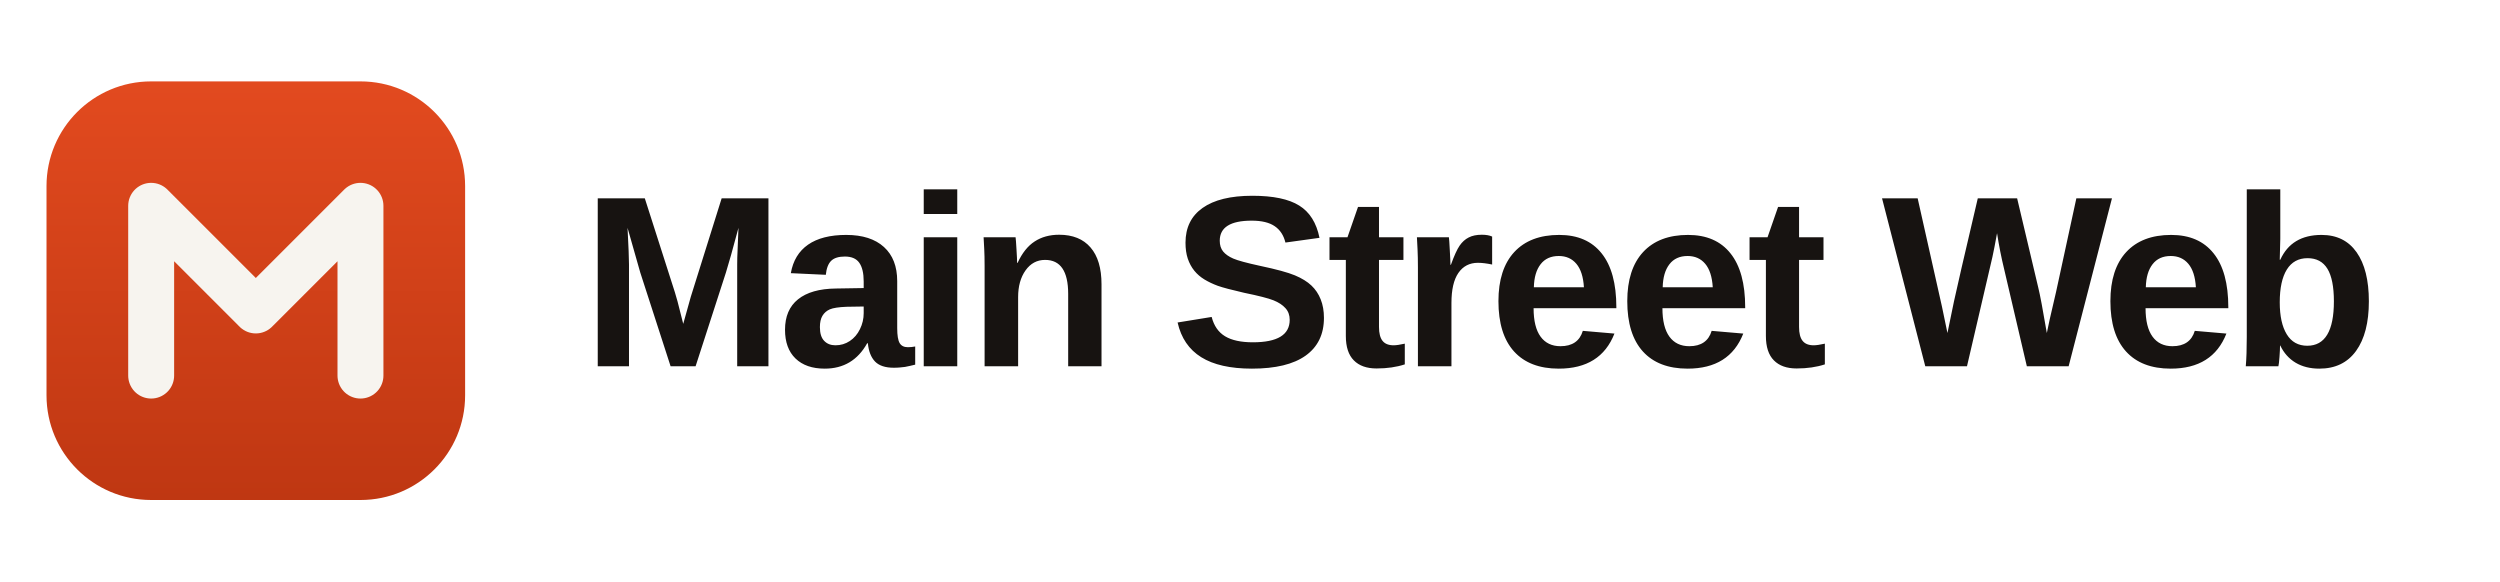
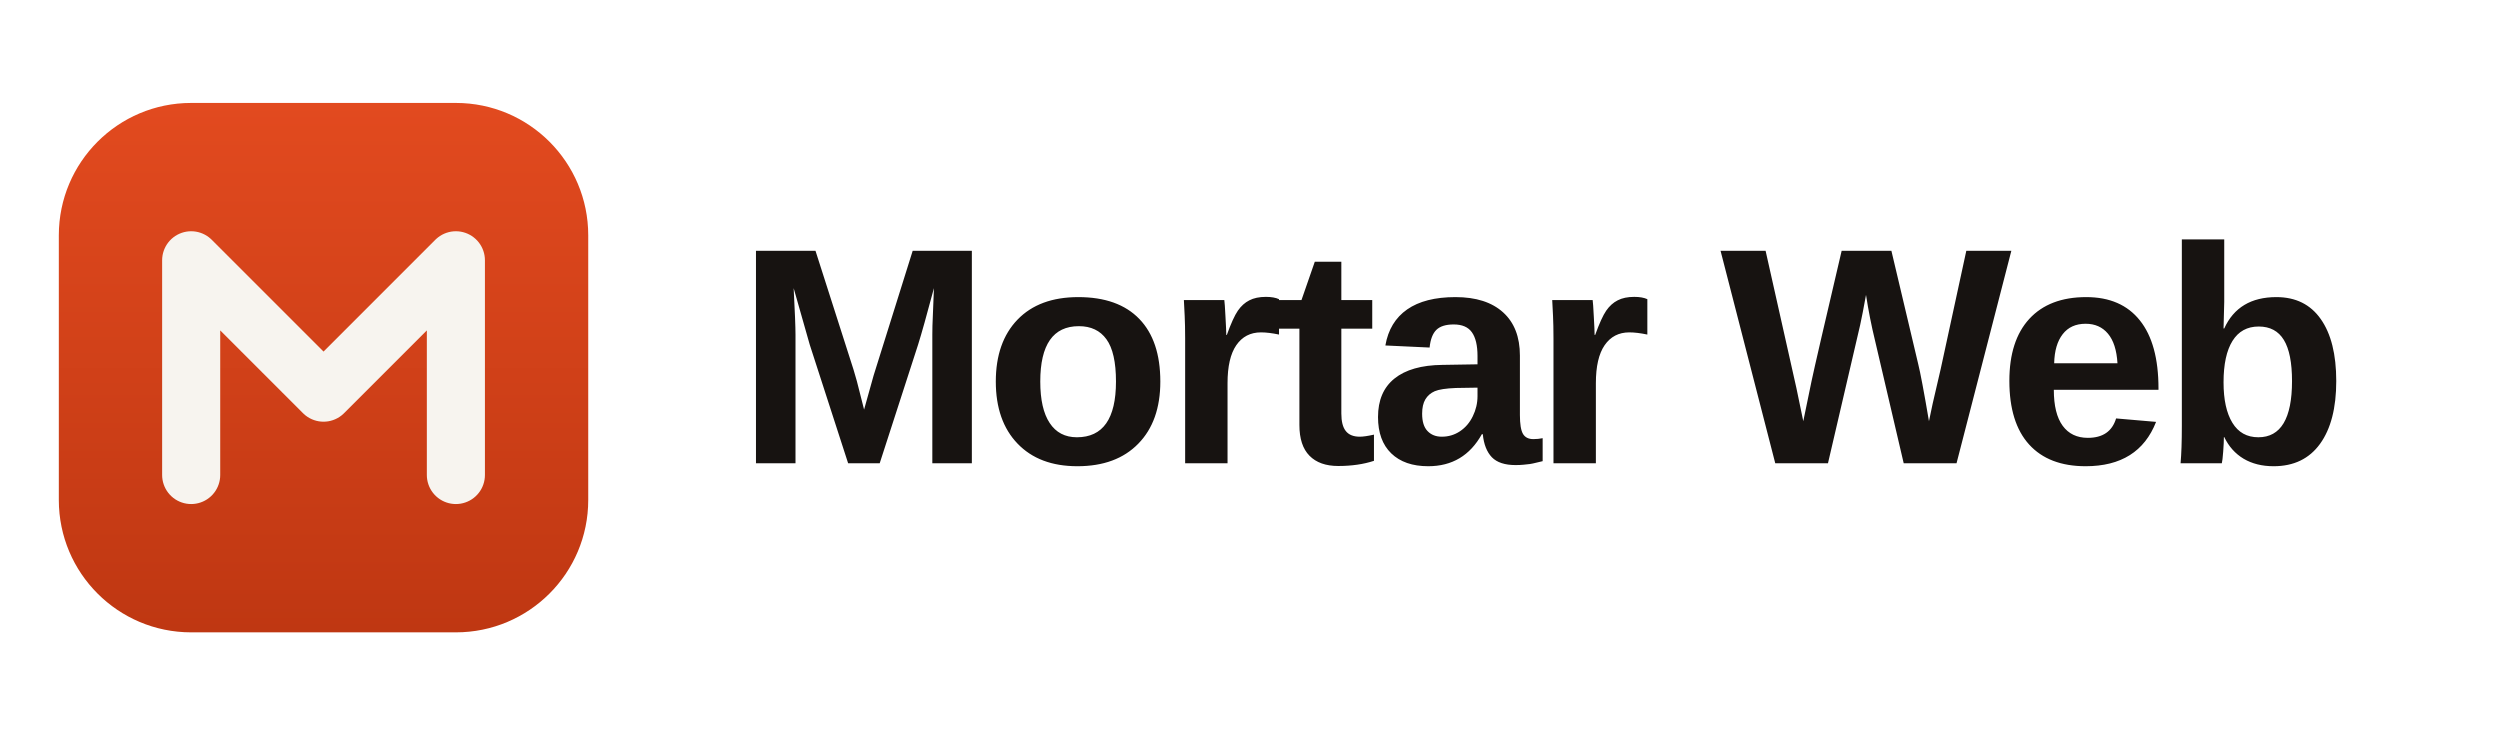
- <svg xmlns="http://www.w3.org/2000/svg" viewBox="0 0 430 100" role="img" aria-label="Main Street Web">
+ <svg xmlns="http://www.w3.org/2000/svg" viewBox="0 0 340 100" role="img" aria-label="Mortar Web">
  <defs>
    <linearGradient id="msw-badge" x1="0" y1="0" x2="0" y2="1">
      <stop offset="0" stop-color="#e24a1f" />
      <stop offset="1" stop-color="#bf3712" />
    </linearGradient>
  </defs>
  <g transform="translate(8 14)">
    <rect width="72" height="72" rx="18" fill="url(#msw-badge)" />
    <path d="M18 50.6 V21.4 L36 39.4 L54 21.4 V50.6" fill="none" stroke="#f7f4ef" stroke-width="7.9" stroke-linejoin="round" stroke-linecap="round" />
  </g>
-   <text x="100" y="63" font-family="'Space Grotesk','Helvetica Neue',Arial,sans-serif" font-size="42" font-weight="700" letter-spacing="-1.2" fill="#171311">Main Street Web</text>
+   <text x="100" y="63" font-family="'Space Grotesk','Helvetica Neue',Arial,sans-serif" font-size="42" font-weight="700" letter-spacing="-1.2" fill="#171311">Mortar Web</text>
</svg>
